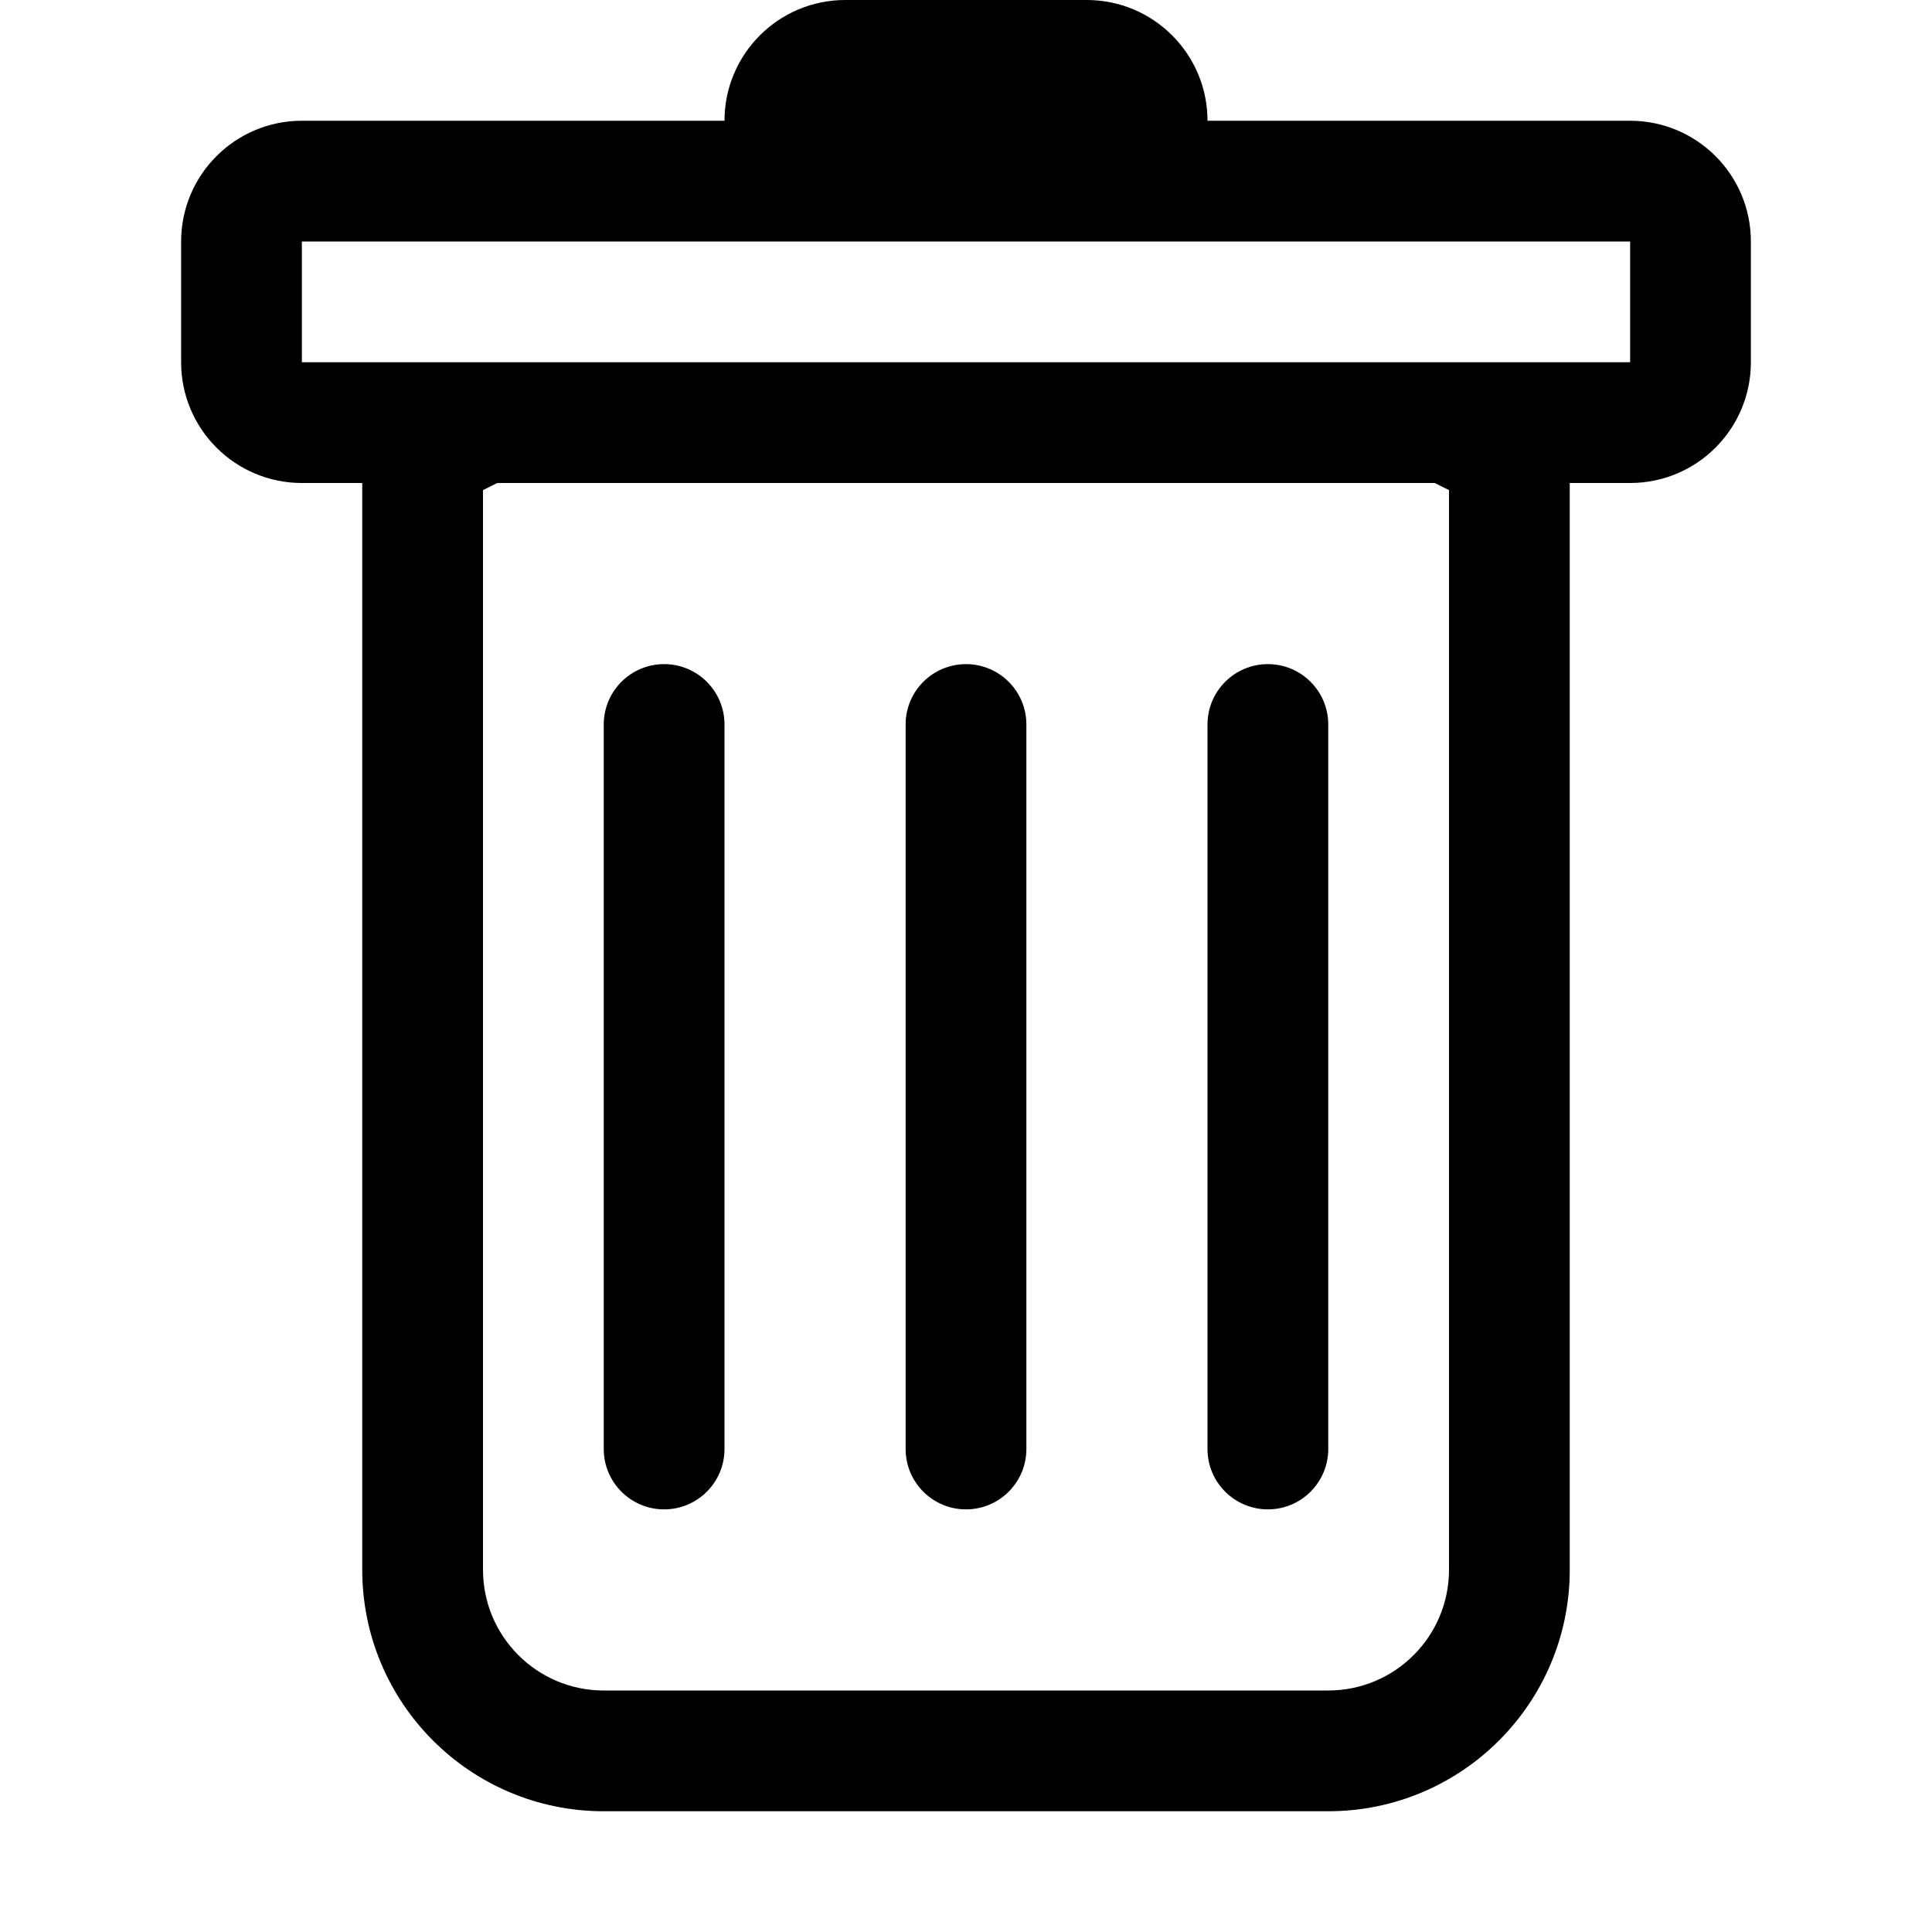
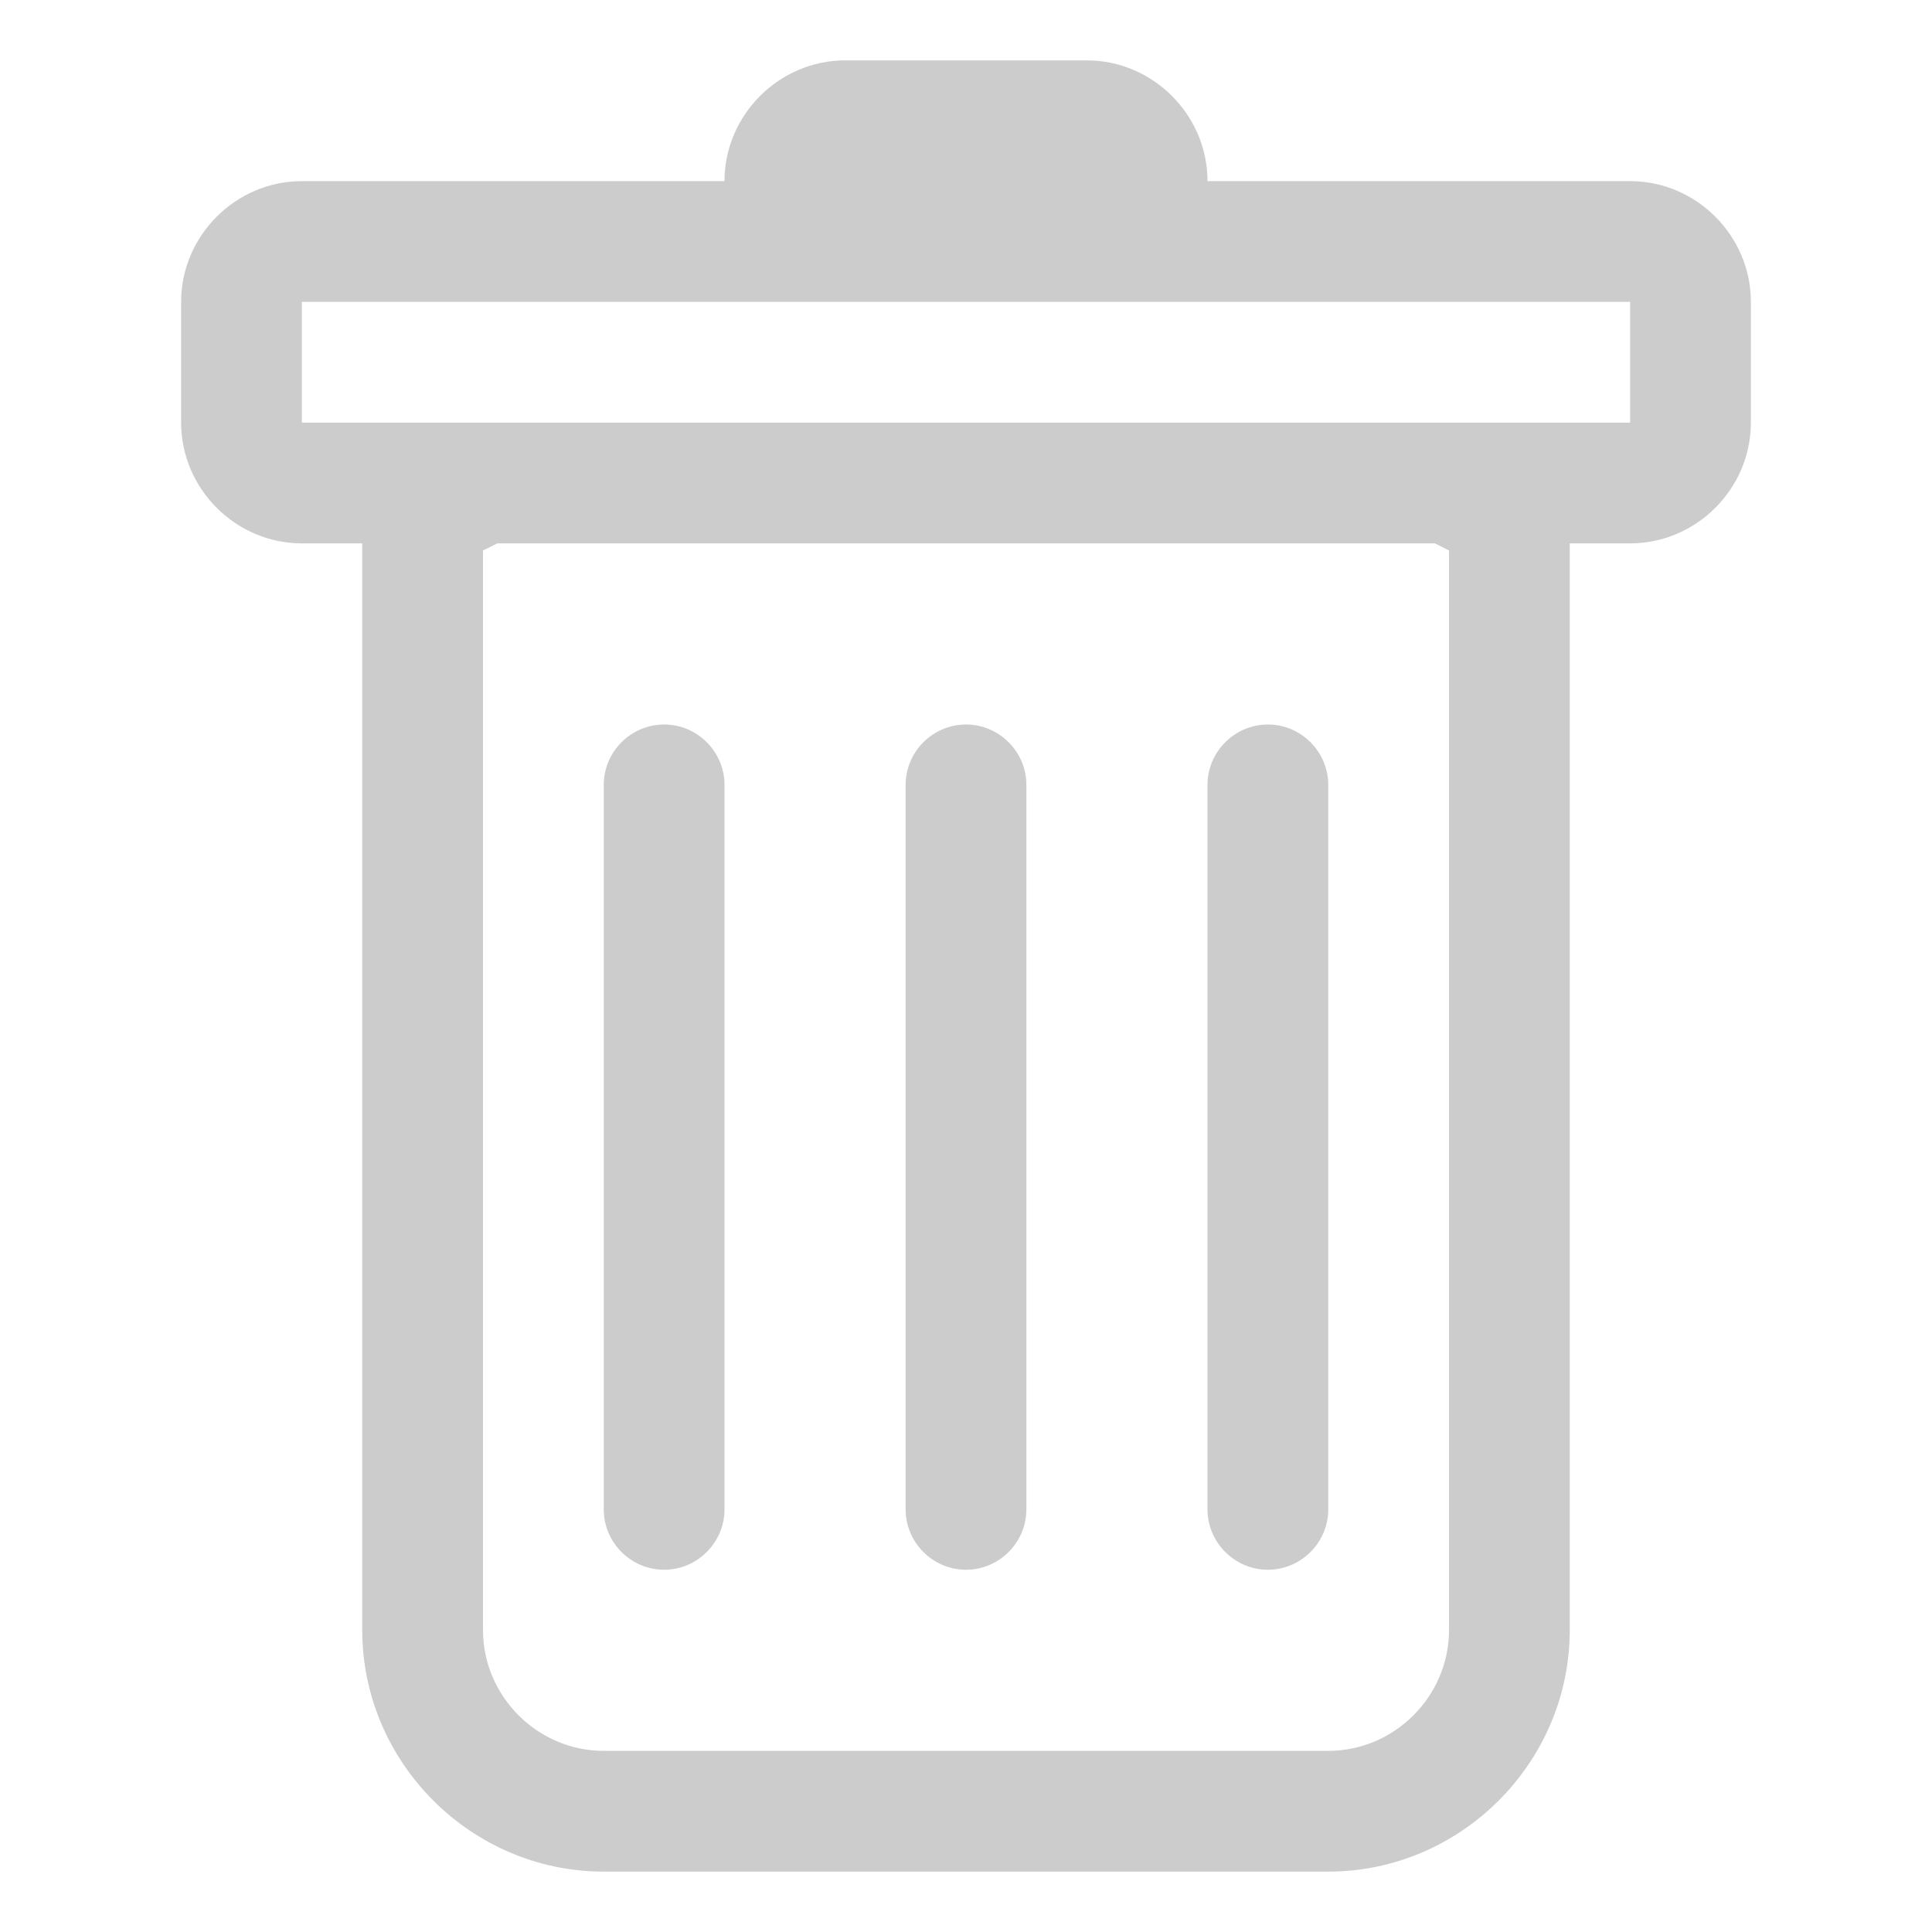
- <svg xmlns="http://www.w3.org/2000/svg" width="1em" height="1em" viewBox="0 0 16 16" class="bi bi-trash" fill="currentColor">
-   <path d="M5.5 5.5A.5.5 0 0 1 6 6v6a.5.5 0 0 1-1 0V6a.5.5 0 0 1 .5-.5zm2.5 0a.5.5 0 0 1 .5.5v6a.5.5 0 0 1-1 0V6a.5.5 0 0 1 .5-.5zm3 .5a.5.5 0 0 0-1 0v6a.5.5 0 0 0 1 0V6z" />
-   <path fill-rule="evenodd" d="M14.5 3a1 1 0 0 1-1 1H13v9a2 2 0 0 1-2 2H5a2 2 0 0 1-2-2V4h-.5a1 1 0 0 1-1-1V2a1 1 0 0 1 1-1H6a1 1 0 0 1 1-1h2a1 1 0 0 1 1 1h3.5a1 1 0 0 1 1 1v1zM4.118 4L4 4.059V13a1 1 0 0 0 1 1h6a1 1 0 0 0 1-1V4.059L11.882 4H4.118zM2.5 3V2h11v1h-11z" />
+ <svg xmlns="http://www.w3.org/2000/svg" width="100%" height="100%" viewBox="0 0 12 12" version="1.1" xml:space="preserve" style="fill-rule:evenodd;clip-rule:evenodd;stroke-linejoin:round;stroke-miterlimit:2;">
+   <g transform="matrix(1,0,0,1,0,0.375)">
+     <path d="M4.125,4.125C4.331,4.125 4.5,4.294 4.5,4.5L4.5,9C4.5,9.206 4.331,9.375 4.125,9.375C3.919,9.375 3.75,9.206 3.75,9L3.75,4.5C3.75,4.294 3.919,4.125 4.125,4.125ZM6,4.125C6.206,4.125 6.375,4.294 6.375,4.5L6.375,9C6.375,9.206 6.206,9.375 6,9.375C5.794,9.375 5.625,9.206 5.625,9L5.625,4.5C5.625,4.294 5.794,4.125 6,4.125ZM8.25,4.5C8.25,4.294 8.081,4.125 7.875,4.125C7.669,4.125 7.5,4.294 7.5,4.5L7.5,9C7.5,9.206 7.669,9.375 7.875,9.375C8.081,9.375 8.25,9.206 8.25,9L8.25,4.5Z" style="fill:rgb(204,204,204);fill-rule:nonzero;" />
+   </g>
+   <g transform="matrix(1,0,0,1,0,0.375)">
+     <path d="M10.875,2.25C10.875,2.661 10.536,3 10.125,3L9.75,3L9.75,9.75C9.75,10.573 9.073,11.25 8.25,11.25L3.75,11.25C2.927,11.25 2.25,10.573 2.25,9.75L2.25,3L1.875,3C1.464,3 1.125,2.661 1.125,2.25L1.125,1.5C1.125,1.089 1.464,0.75 1.875,0.75L4.5,0.75C4.5,0.339 4.839,0 5.25,0L6.75,0C7.161,-0 7.5,0.339 7.5,0.75L10.125,0.75C10.536,0.75 10.875,1.089 10.875,1.5L10.875,2.25ZM3.089,3L3,3.044L3,9.75C3,10.161 3.339,10.5 3.75,10.5L8.25,10.5C8.661,10.5 9,10.161 9,9.75L9,3.044L8.912,3L3.089,3ZM1.875,2.25L1.875,1.5L10.125,1.5L10.125,2.25L1.875,2.25Z" style="fill:rgb(204,204,204);" />
+   </g>
</svg>
